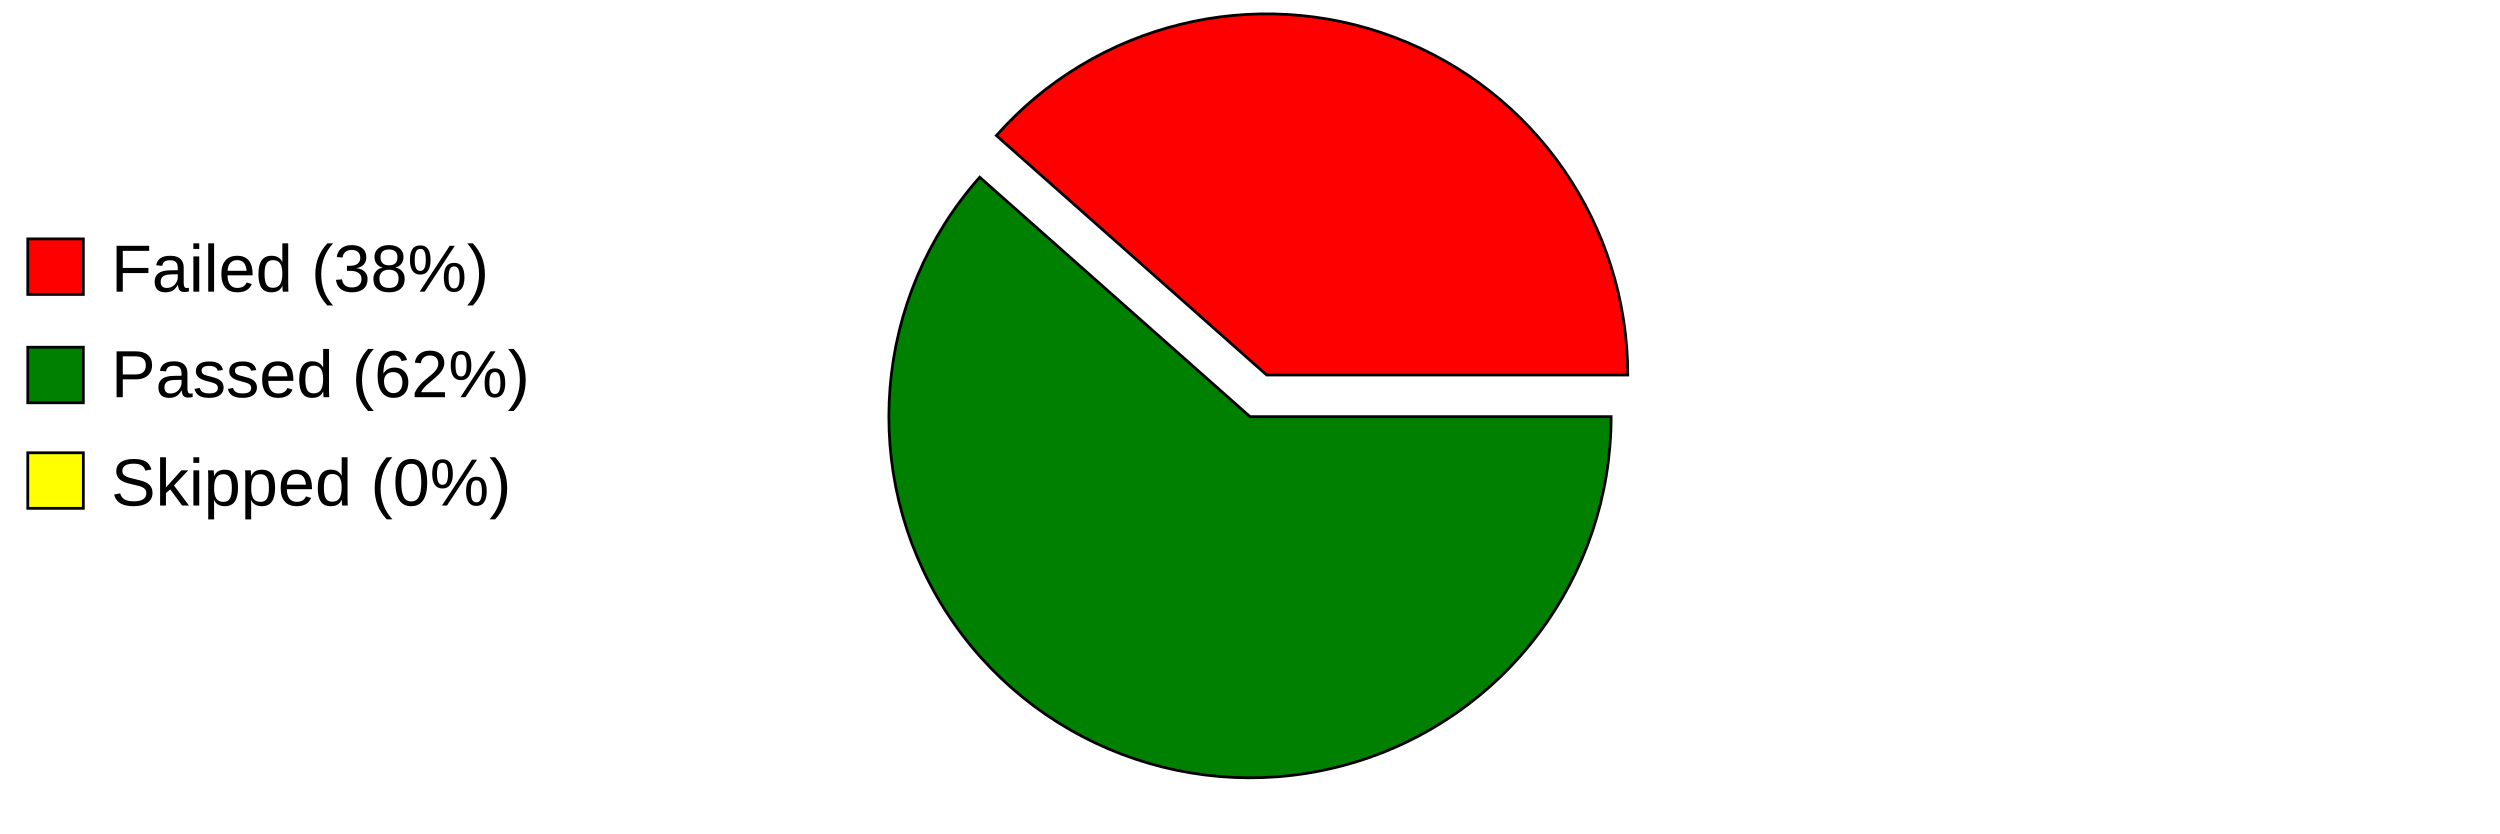
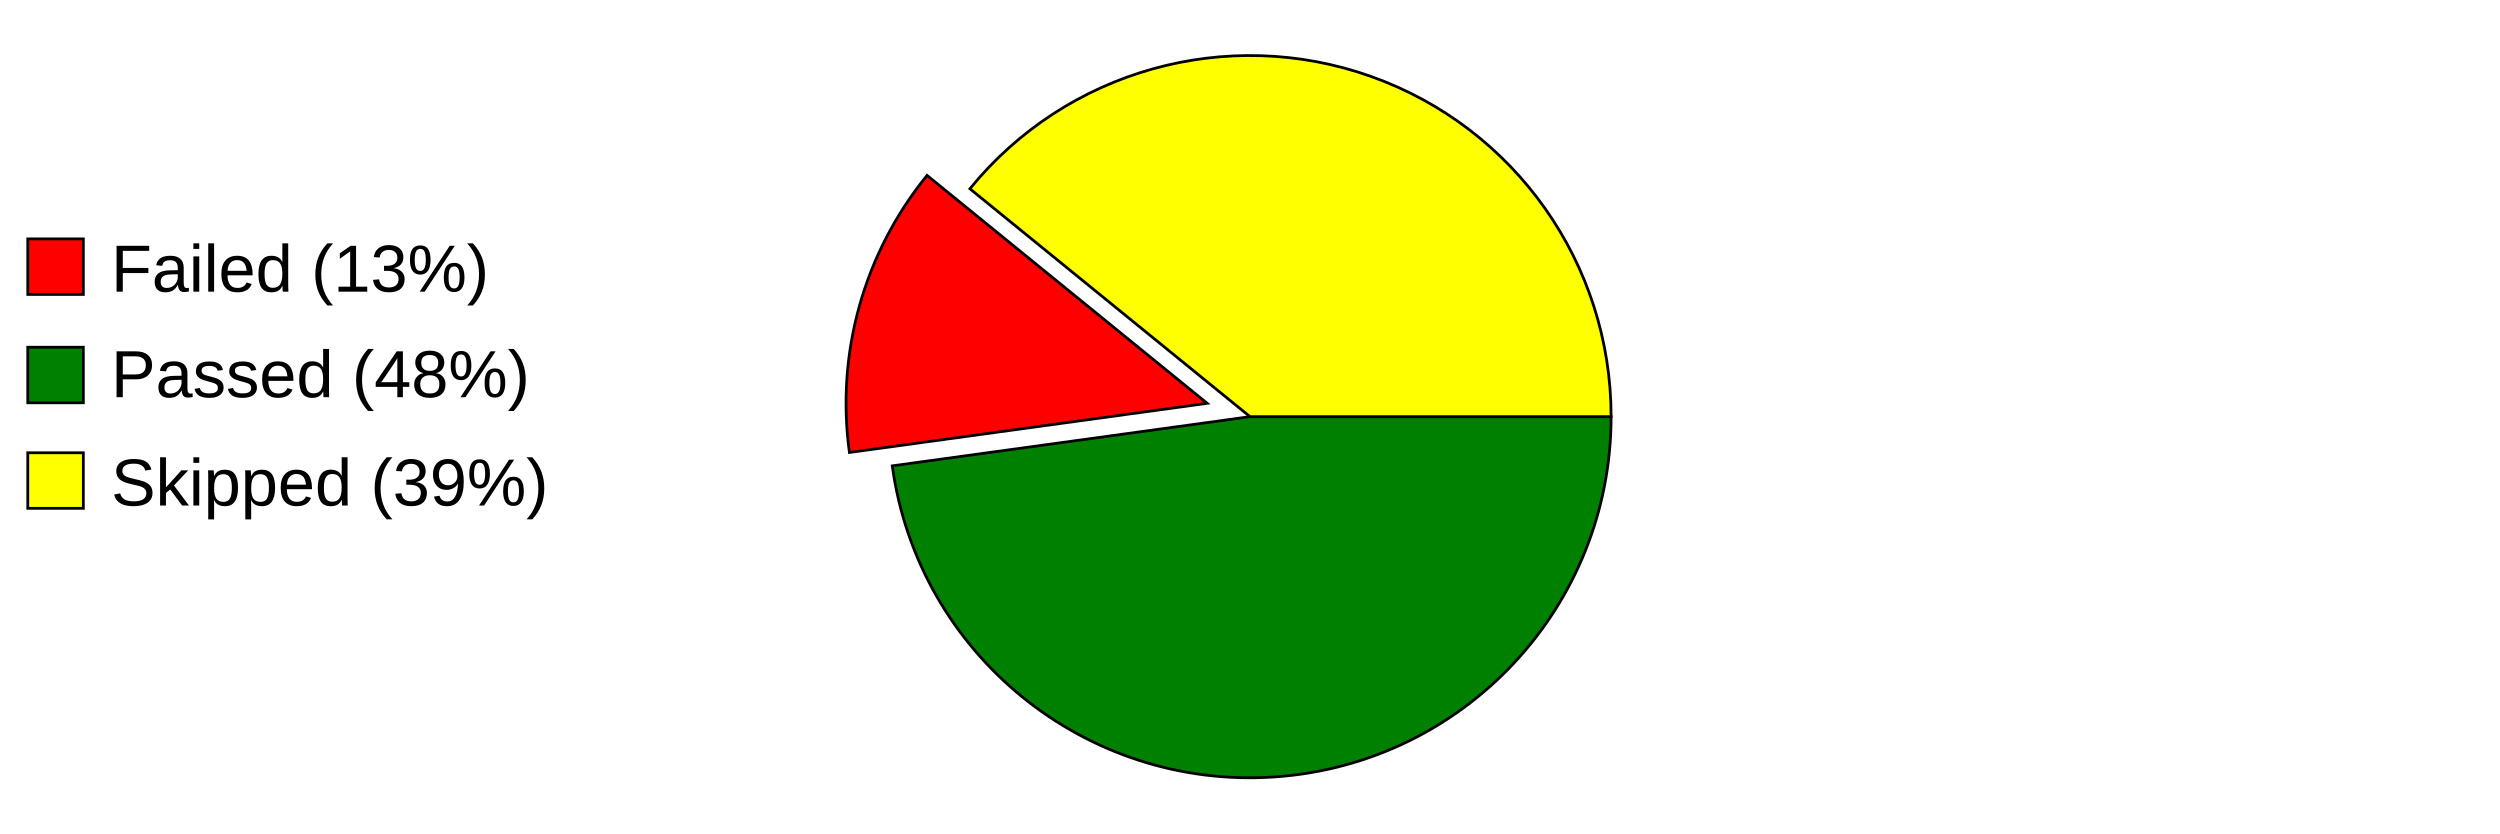
<svg xmlns="http://www.w3.org/2000/svg" preserveAspectRatio="xMidYMid meet" width="600" height="200" viewBox="0 0 900 300">
  <defs>
    <style type="text/css">
                        
				            .axistitle { font-weight:bold; font-size:24px; font-family:Arial; text-anchor:middle; }
				            .xgrid, .ygrid, .legendtext { font-weight:normal; font-size:24px; font-family:Arial; }
				            .xgrid {text-anchor:middle;}
				            .ygrid {text-anchor:end;}
				            .gridline { stroke:black; stroke-width:1; }
				            .values { fill:black; stroke:none; text-anchor:middle; font-size:12px; font-weight:bold; }
	   		            
                    </style>
  </defs>
  <svg id="graphzone" preserveAspectRatio="xMidYMid meet" x="0" y="0">
    <rect style="fill:red;stroke-width:1;stroke:black;" x="10" y="86" width="20" height="20" />
-     <text class="legendtext" x="40" y="105">Failed (38%)
+     <text class="legendtext" x="40" y="105">Failed (13%)
                    </text>
    <rect style="fill:green;stroke-width:1;stroke:black;" x="10" y="125" width="20" height="20" />
-     <text class="legendtext" x="40" y="143">Passed (62%)
+     <text class="legendtext" x="40" y="143">Passed (48%)
                    </text>
    <rect style="fill:yellow;stroke-width:1;stroke:black;" x="10" y="163" width="20" height="20" />
-     <text class="legendtext" x="40" y="182">Skipped (0%)
+     <text class="legendtext" x="40" y="182">Skipped (39%)
                    </text>
    <g style="stroke:black;stroke-width:1" transform="translate(450,150)">
-       <g style="fill:red" transform="rotate(-0) translate(6, -15)">
-         <path d="M 0 0 h 130 A 130,130 0,0,0 -97.306,-86.206 z" />
+       <g style="fill:red" transform="rotate(-140.8696) translate(15, -6)">
+         <path d="M 0 0 h 130 A 130,130 0,0,0 88.732,-95.009 z" />
      </g>
-       <g style="fill:green" transform="rotate(-138.4615)">
-         <path d="M 0 0 h 130 A 130,130 0,1,0 -97.306,86.206 z" />
+       <g style="fill:green" transform="rotate(-187.8261)">
+         <path d="M 0 0 h 130 A 130,130 0,0,0 -128.789,-17.702 z" />
+       </g>
+       <g style="fill:yellow" transform="rotate(360)">
+         <path d="M 0 0 h 130 A 130,130 0,0,0 -100.842,-82.041 z" />
      </g>
    </g>
  </svg>
</svg>
